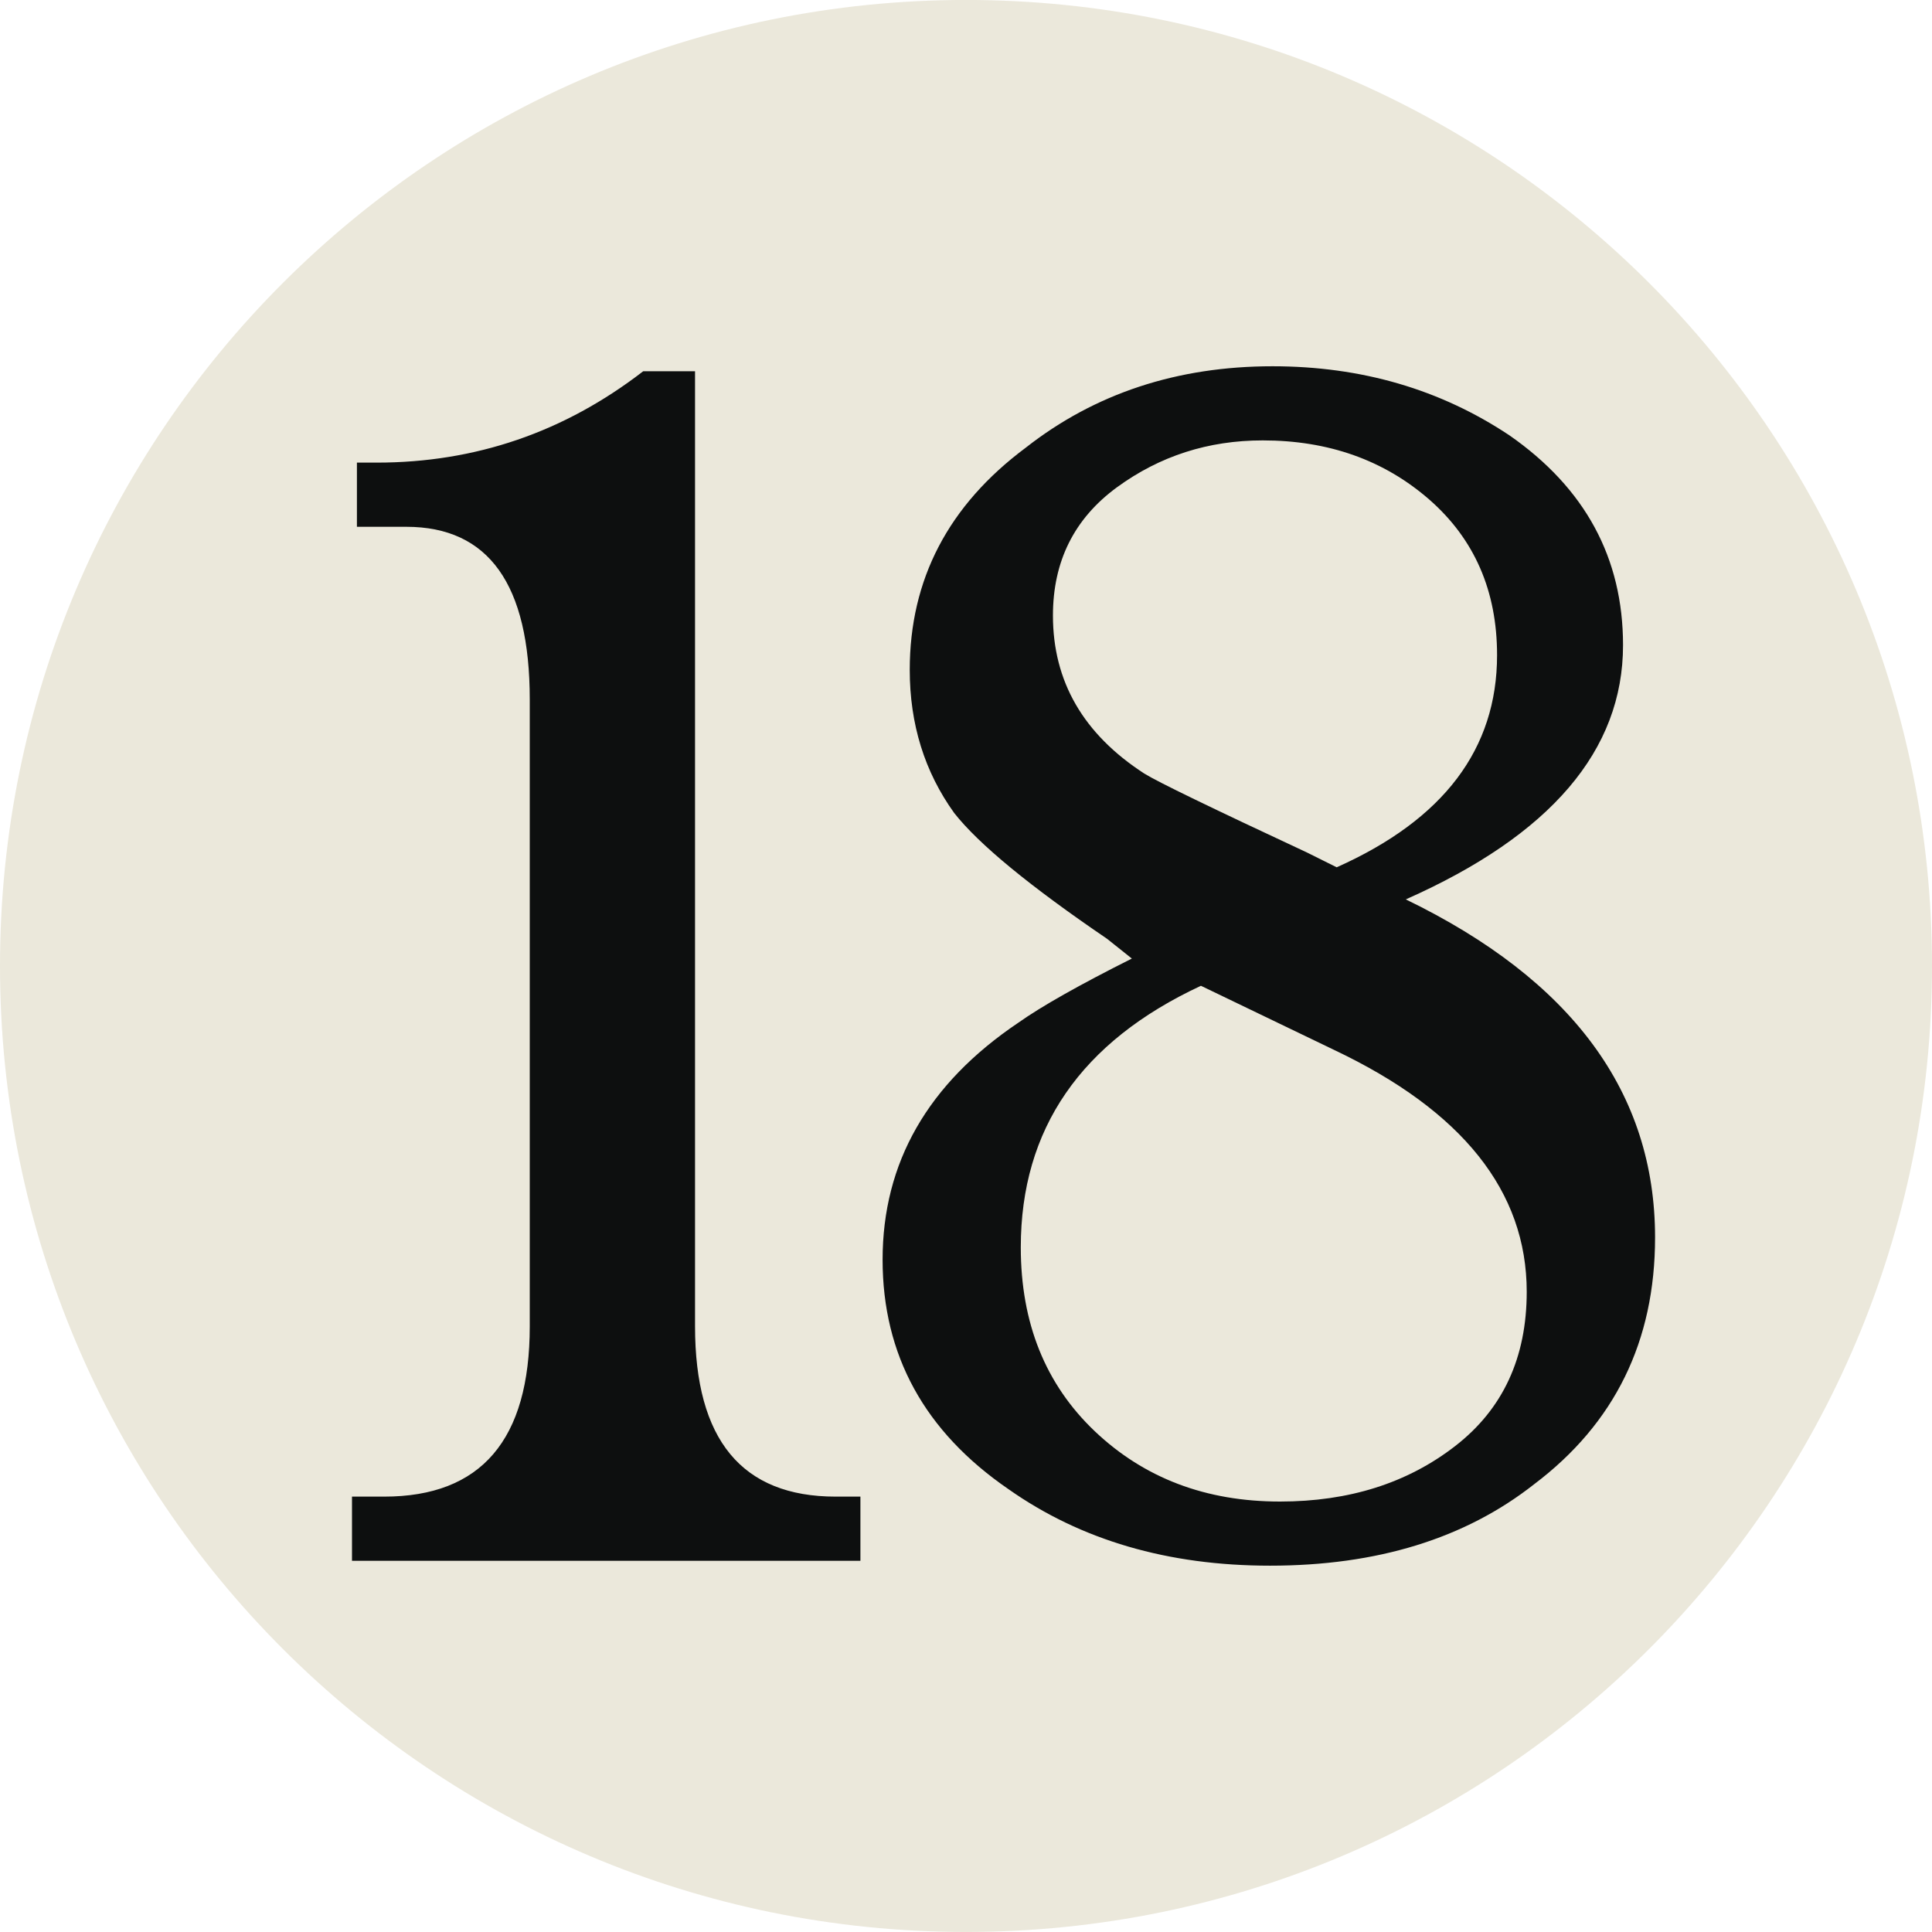
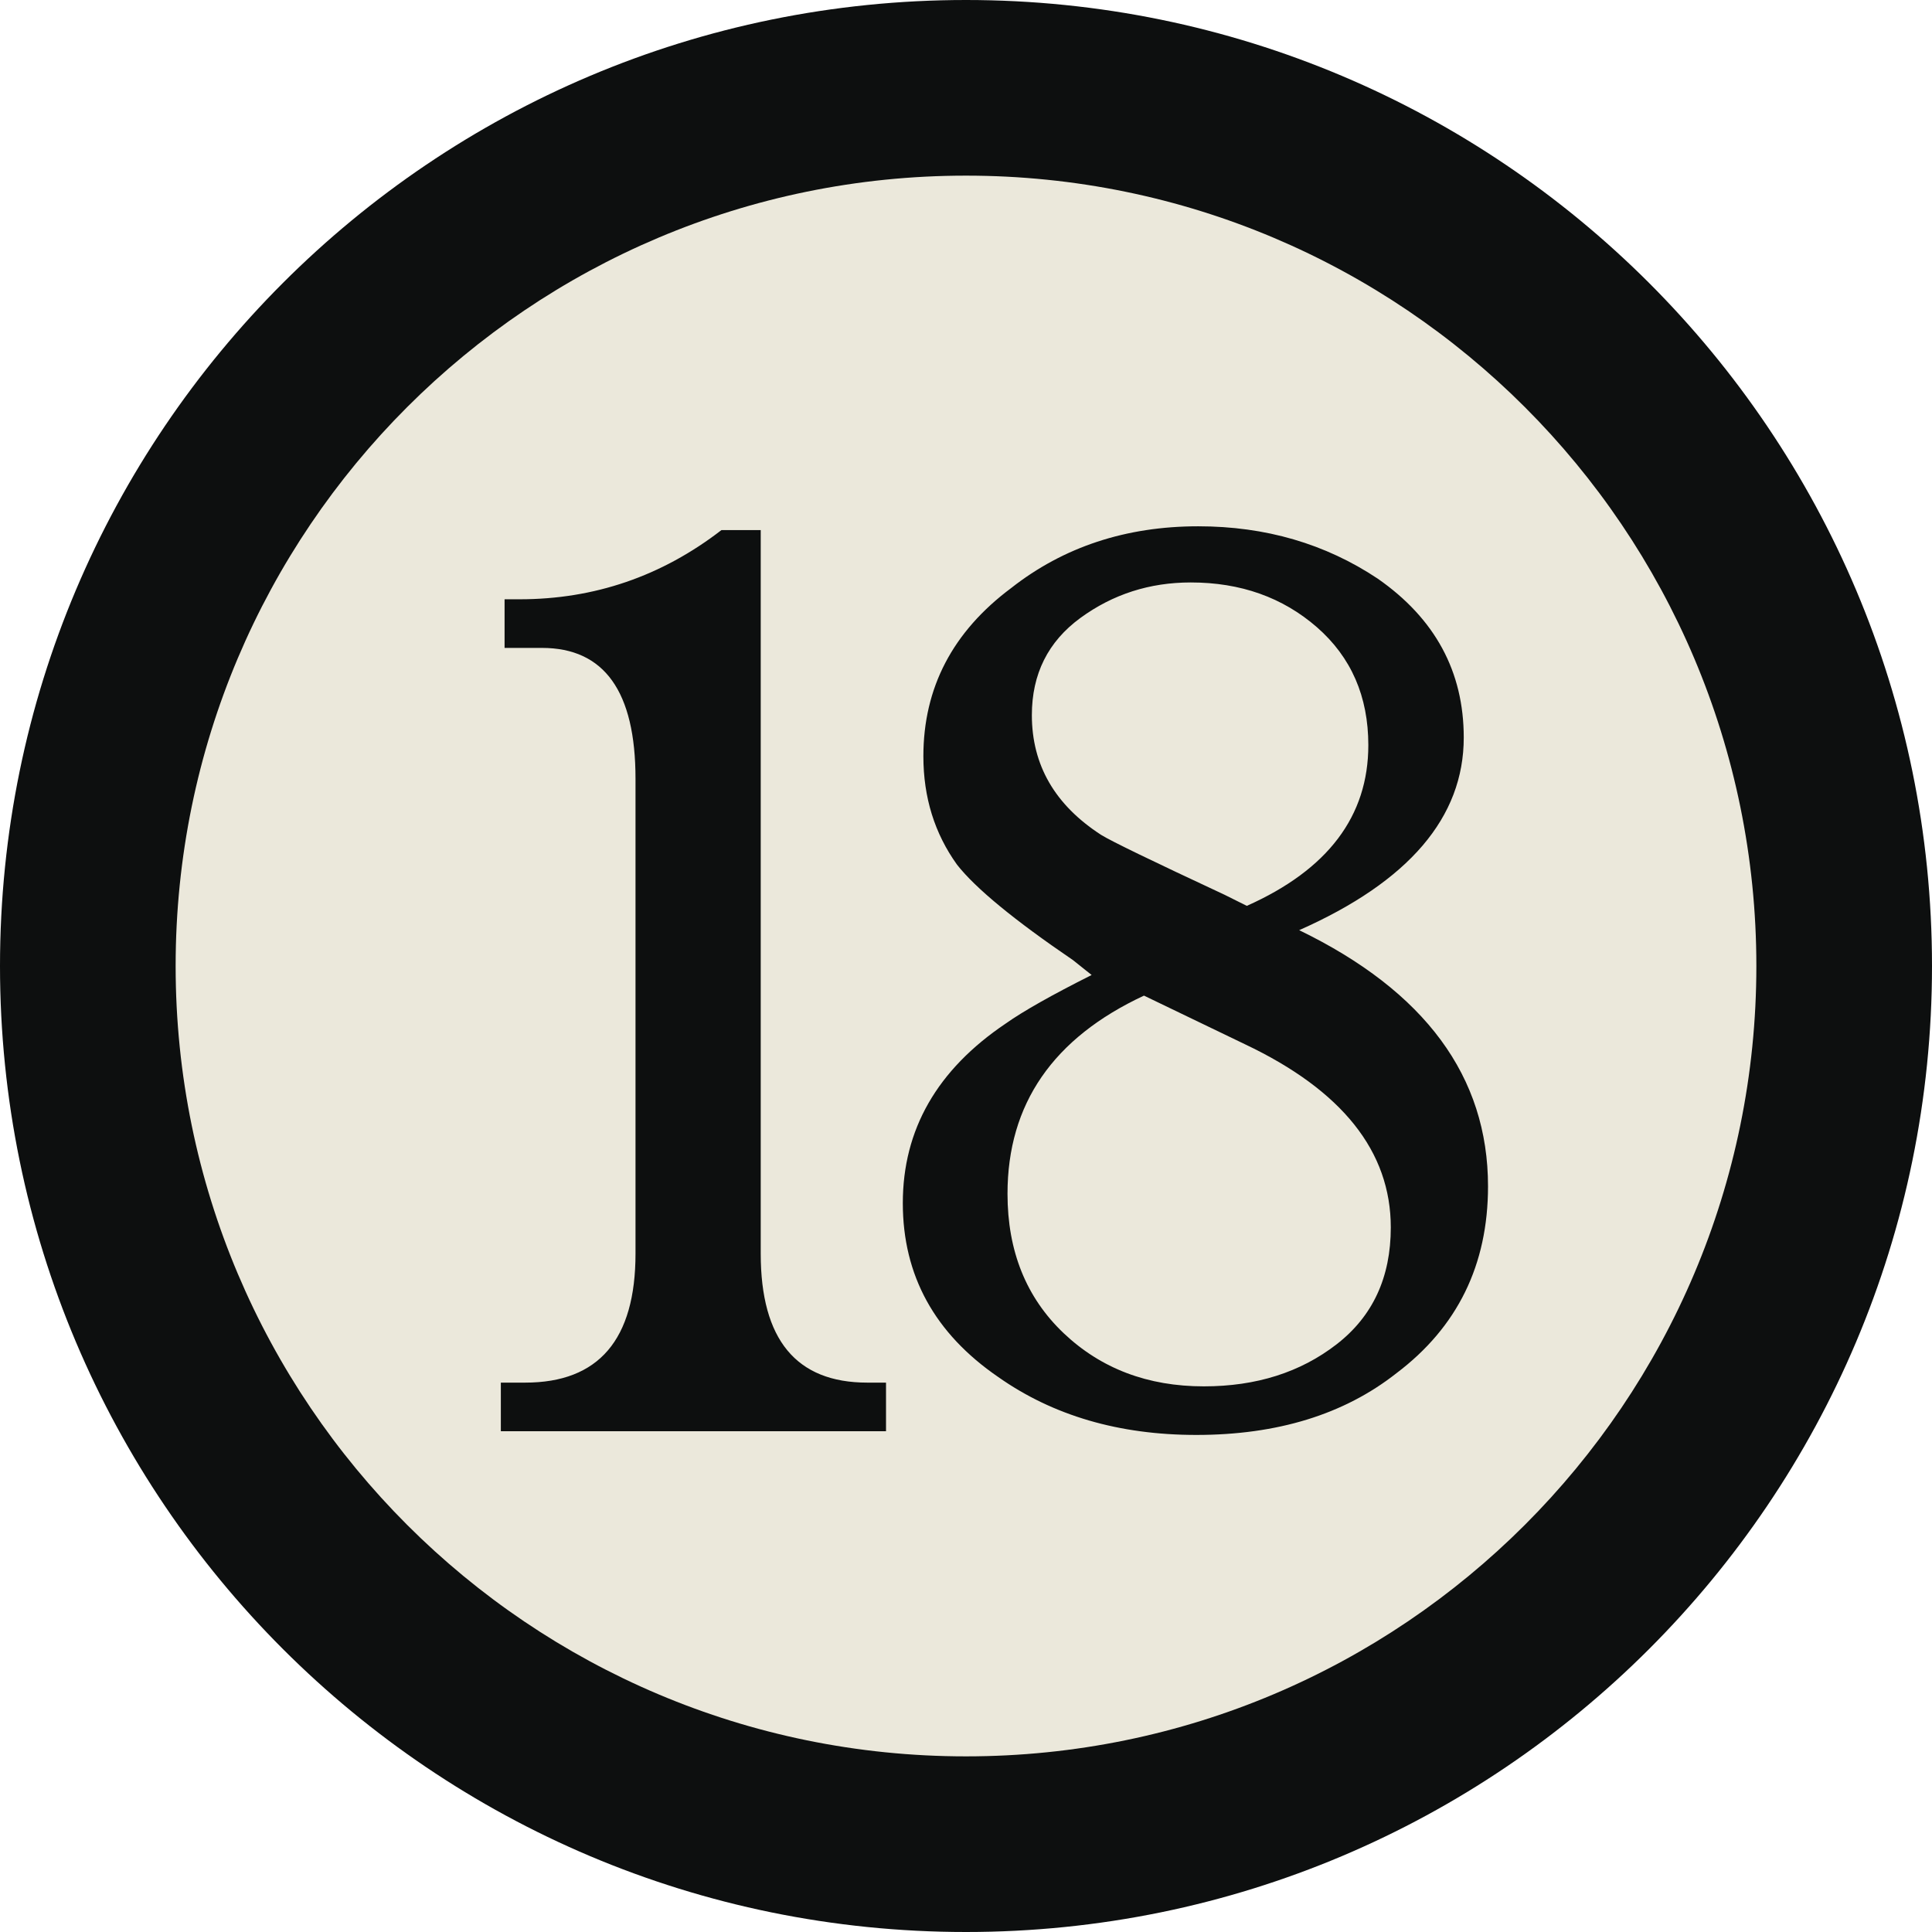
- <svg xmlns="http://www.w3.org/2000/svg" viewBox="0 0 100 100">
-   <g transform="translate(0 -1)" fill="none">
-     <circle fill="#ebe8db" cx="50" cy="50.998" r="50" />
+ <svg xmlns="http://www.w3.org/2000/svg" viewBox="0 0 132 132">
+   <g fill="none" transform="translate(16 16)">
+     <circle fill="#0D0F0F" cx="50" cy="50" r="66" />
+     <circle fill="#ebe8db" cx="50" cy="50" r="54" />
    <path d="M35.975 20.214v49.436c0 5.879 2.428 8.815 7.281 8.815h1.279v3.321h-26.316v-3.321h1.664c5.021 0 7.537-2.937 7.537-8.815v-32.444c0-5.962-2.133-8.939-6.389-8.939h-2.557v-3.322h1.023c5.109 0 9.709-1.574 13.795-4.729h2.683v-.002zm22.609 30.401l-1.277-1.019c-4.002-2.724-6.643-4.896-7.916-6.513-1.533-2.131-2.303-4.6-2.303-7.412 0-4.683 2-8.514 6.002-11.497 3.576-2.807 7.84-4.216 12.777-4.216 4.6 0 8.686 1.195 12.262 3.576 3.918 2.729 5.879 6.347 5.879 10.858 0 5.452-3.748 9.839-11.244 13.16 8.604 4.174 12.902 10.006 12.902 17.501 0 5.364-2.086 9.621-6.26 12.771-3.574 2.813-8.133 4.215-13.67 4.215-5.279 0-9.791-1.32-13.539-3.961-4.34-2.978-6.514-6.938-6.514-11.876 0-5.026 2.34-9.112 7.027-12.268 1.192-.844 3.151-1.952 5.874-3.319zm3.576 1.409c-6.215 2.895-9.324 7.406-9.324 13.54 0 3.919 1.279 7.09 3.83 9.517 2.559 2.428 5.75 3.639 9.586 3.639 3.576 0 6.596-.956 9.07-2.874 2.469-1.913 3.701-4.574 3.701-7.984 0-5.192-3.322-9.366-9.965-12.516l-6.898-3.322zm7.027-6.133c5.537-2.469 8.301-6.128 8.301-10.982 0-3.321-1.168-6.004-3.508-8.052-2.344-2.043-5.219-3.062-8.623-3.062-2.813 0-5.322.806-7.537 2.422-2.219 1.622-3.32 3.837-3.32 6.644 0 3.409 1.574 6.133 4.725 8.176.68.426 3.492 1.788 8.43 4.091l1.532.763z" fill="#0D0F0F" />
  </g>
</svg>
